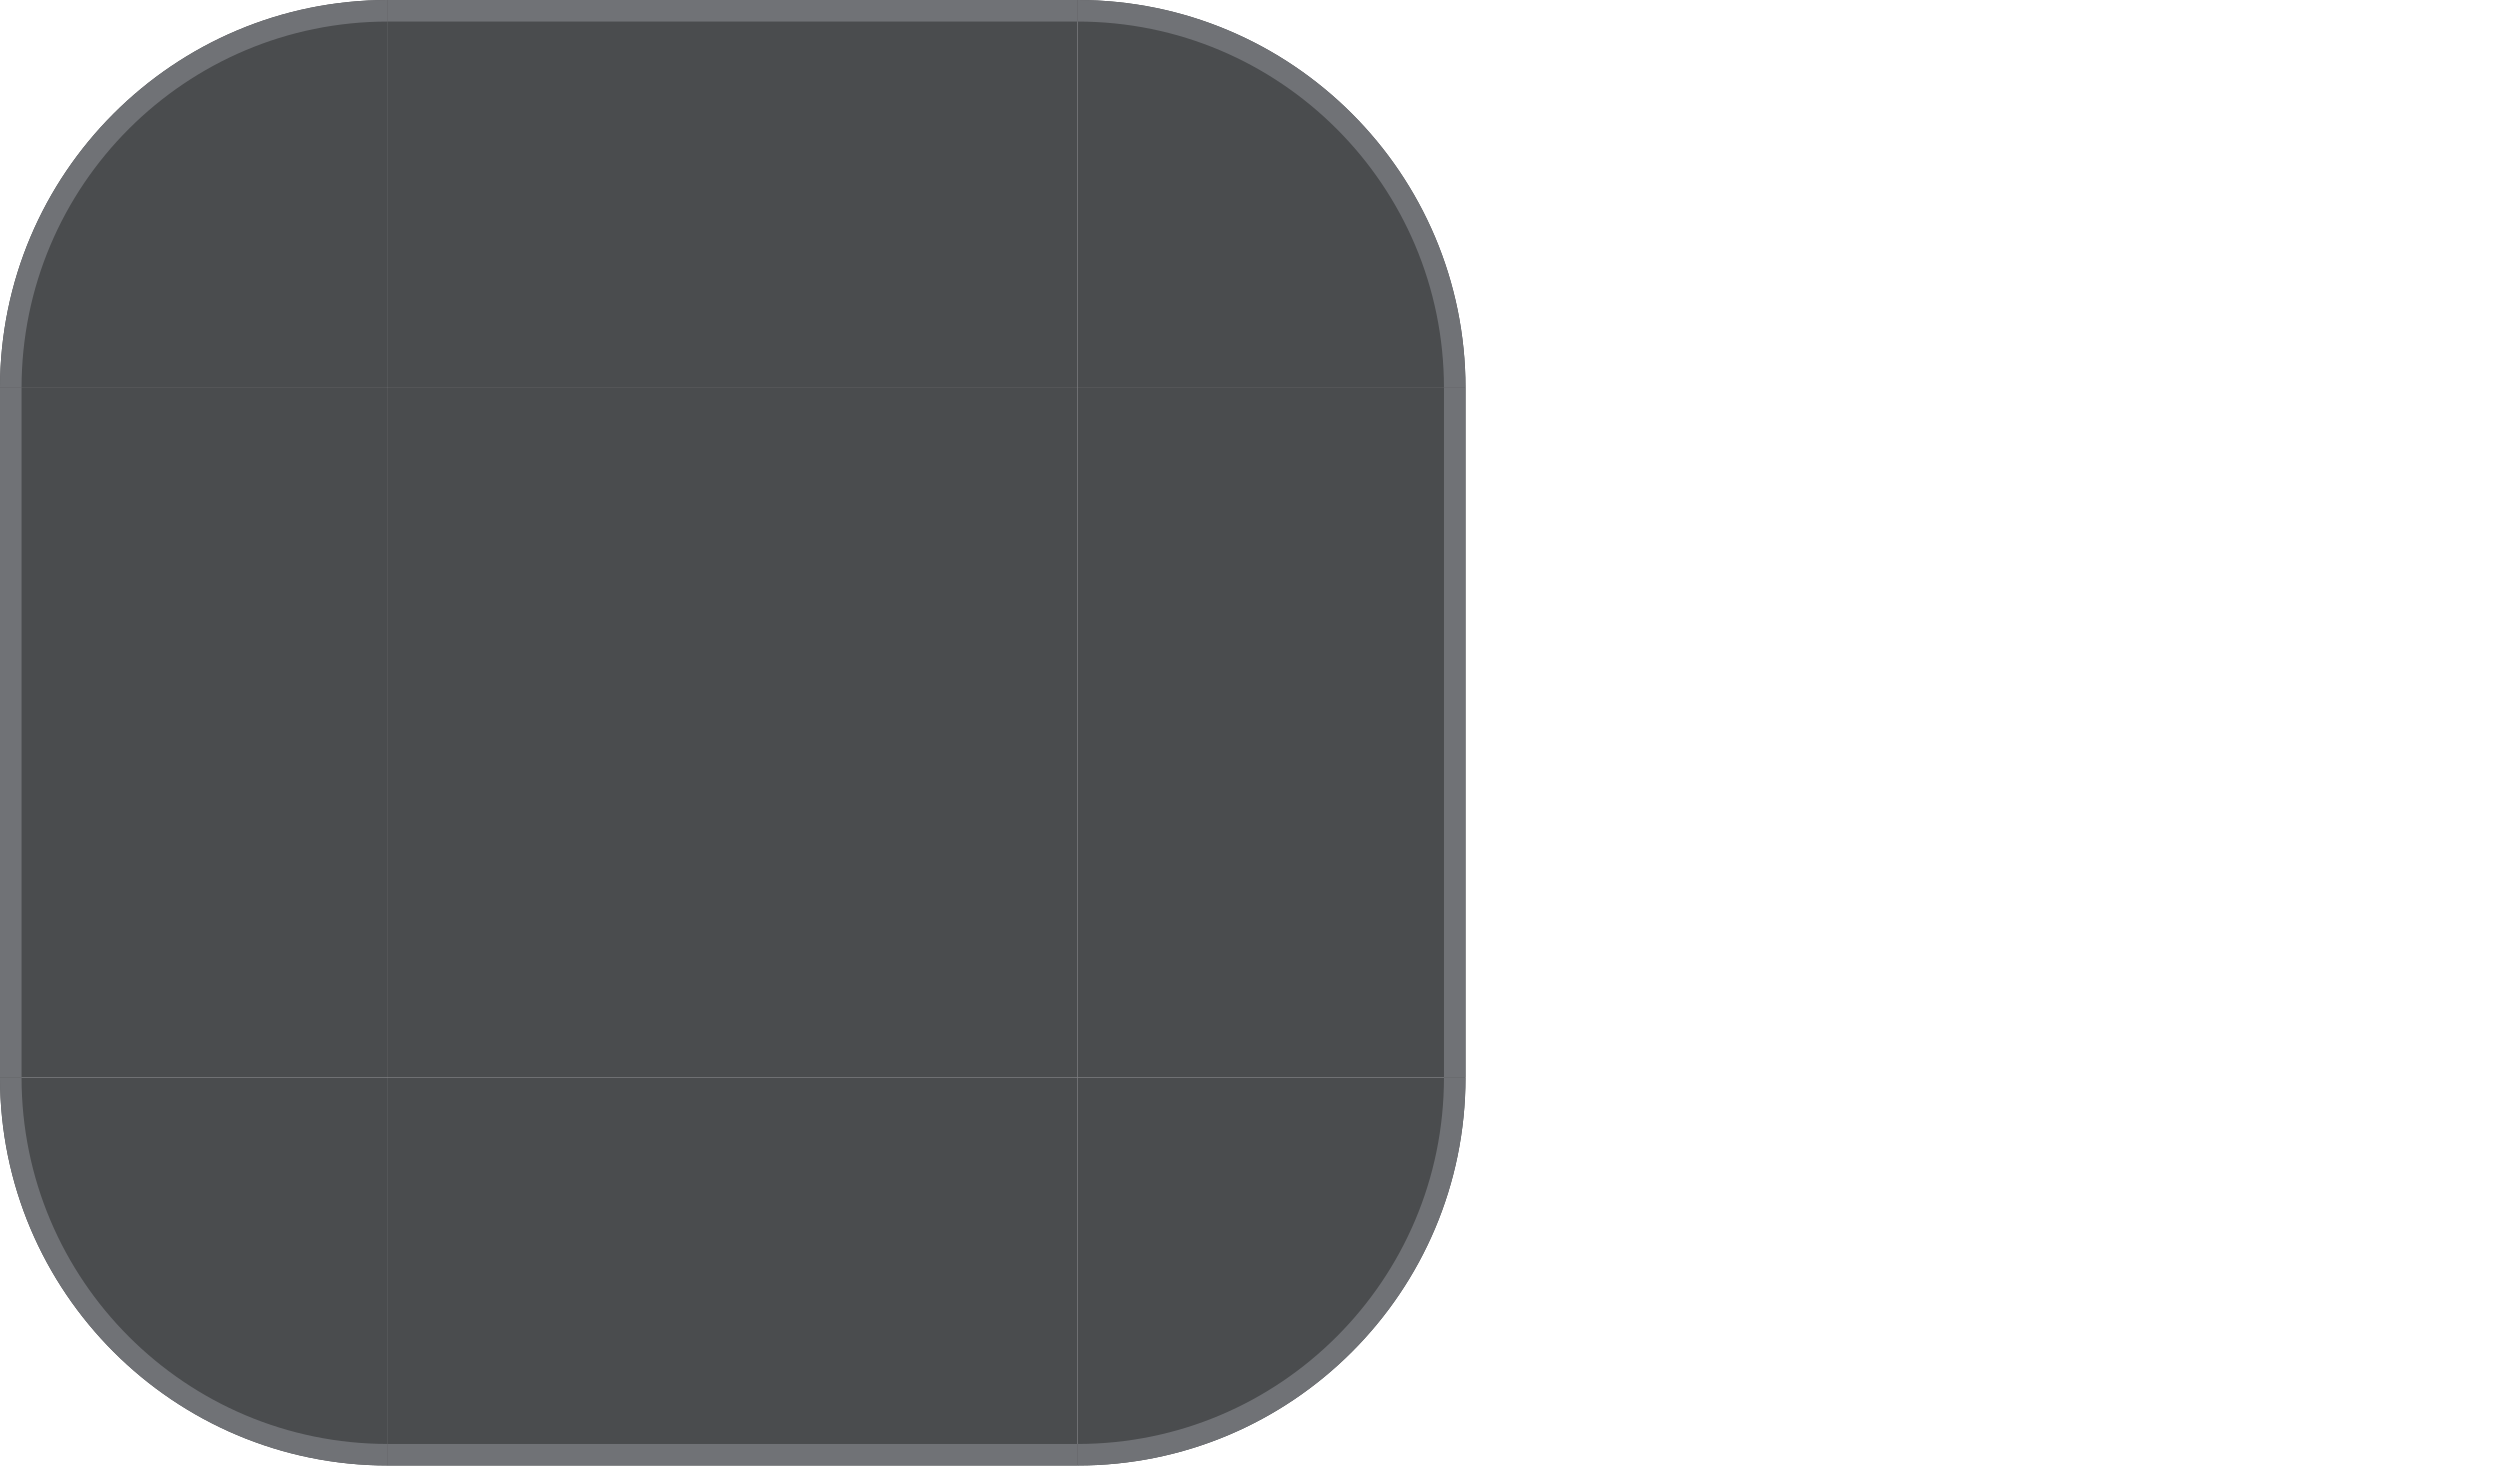
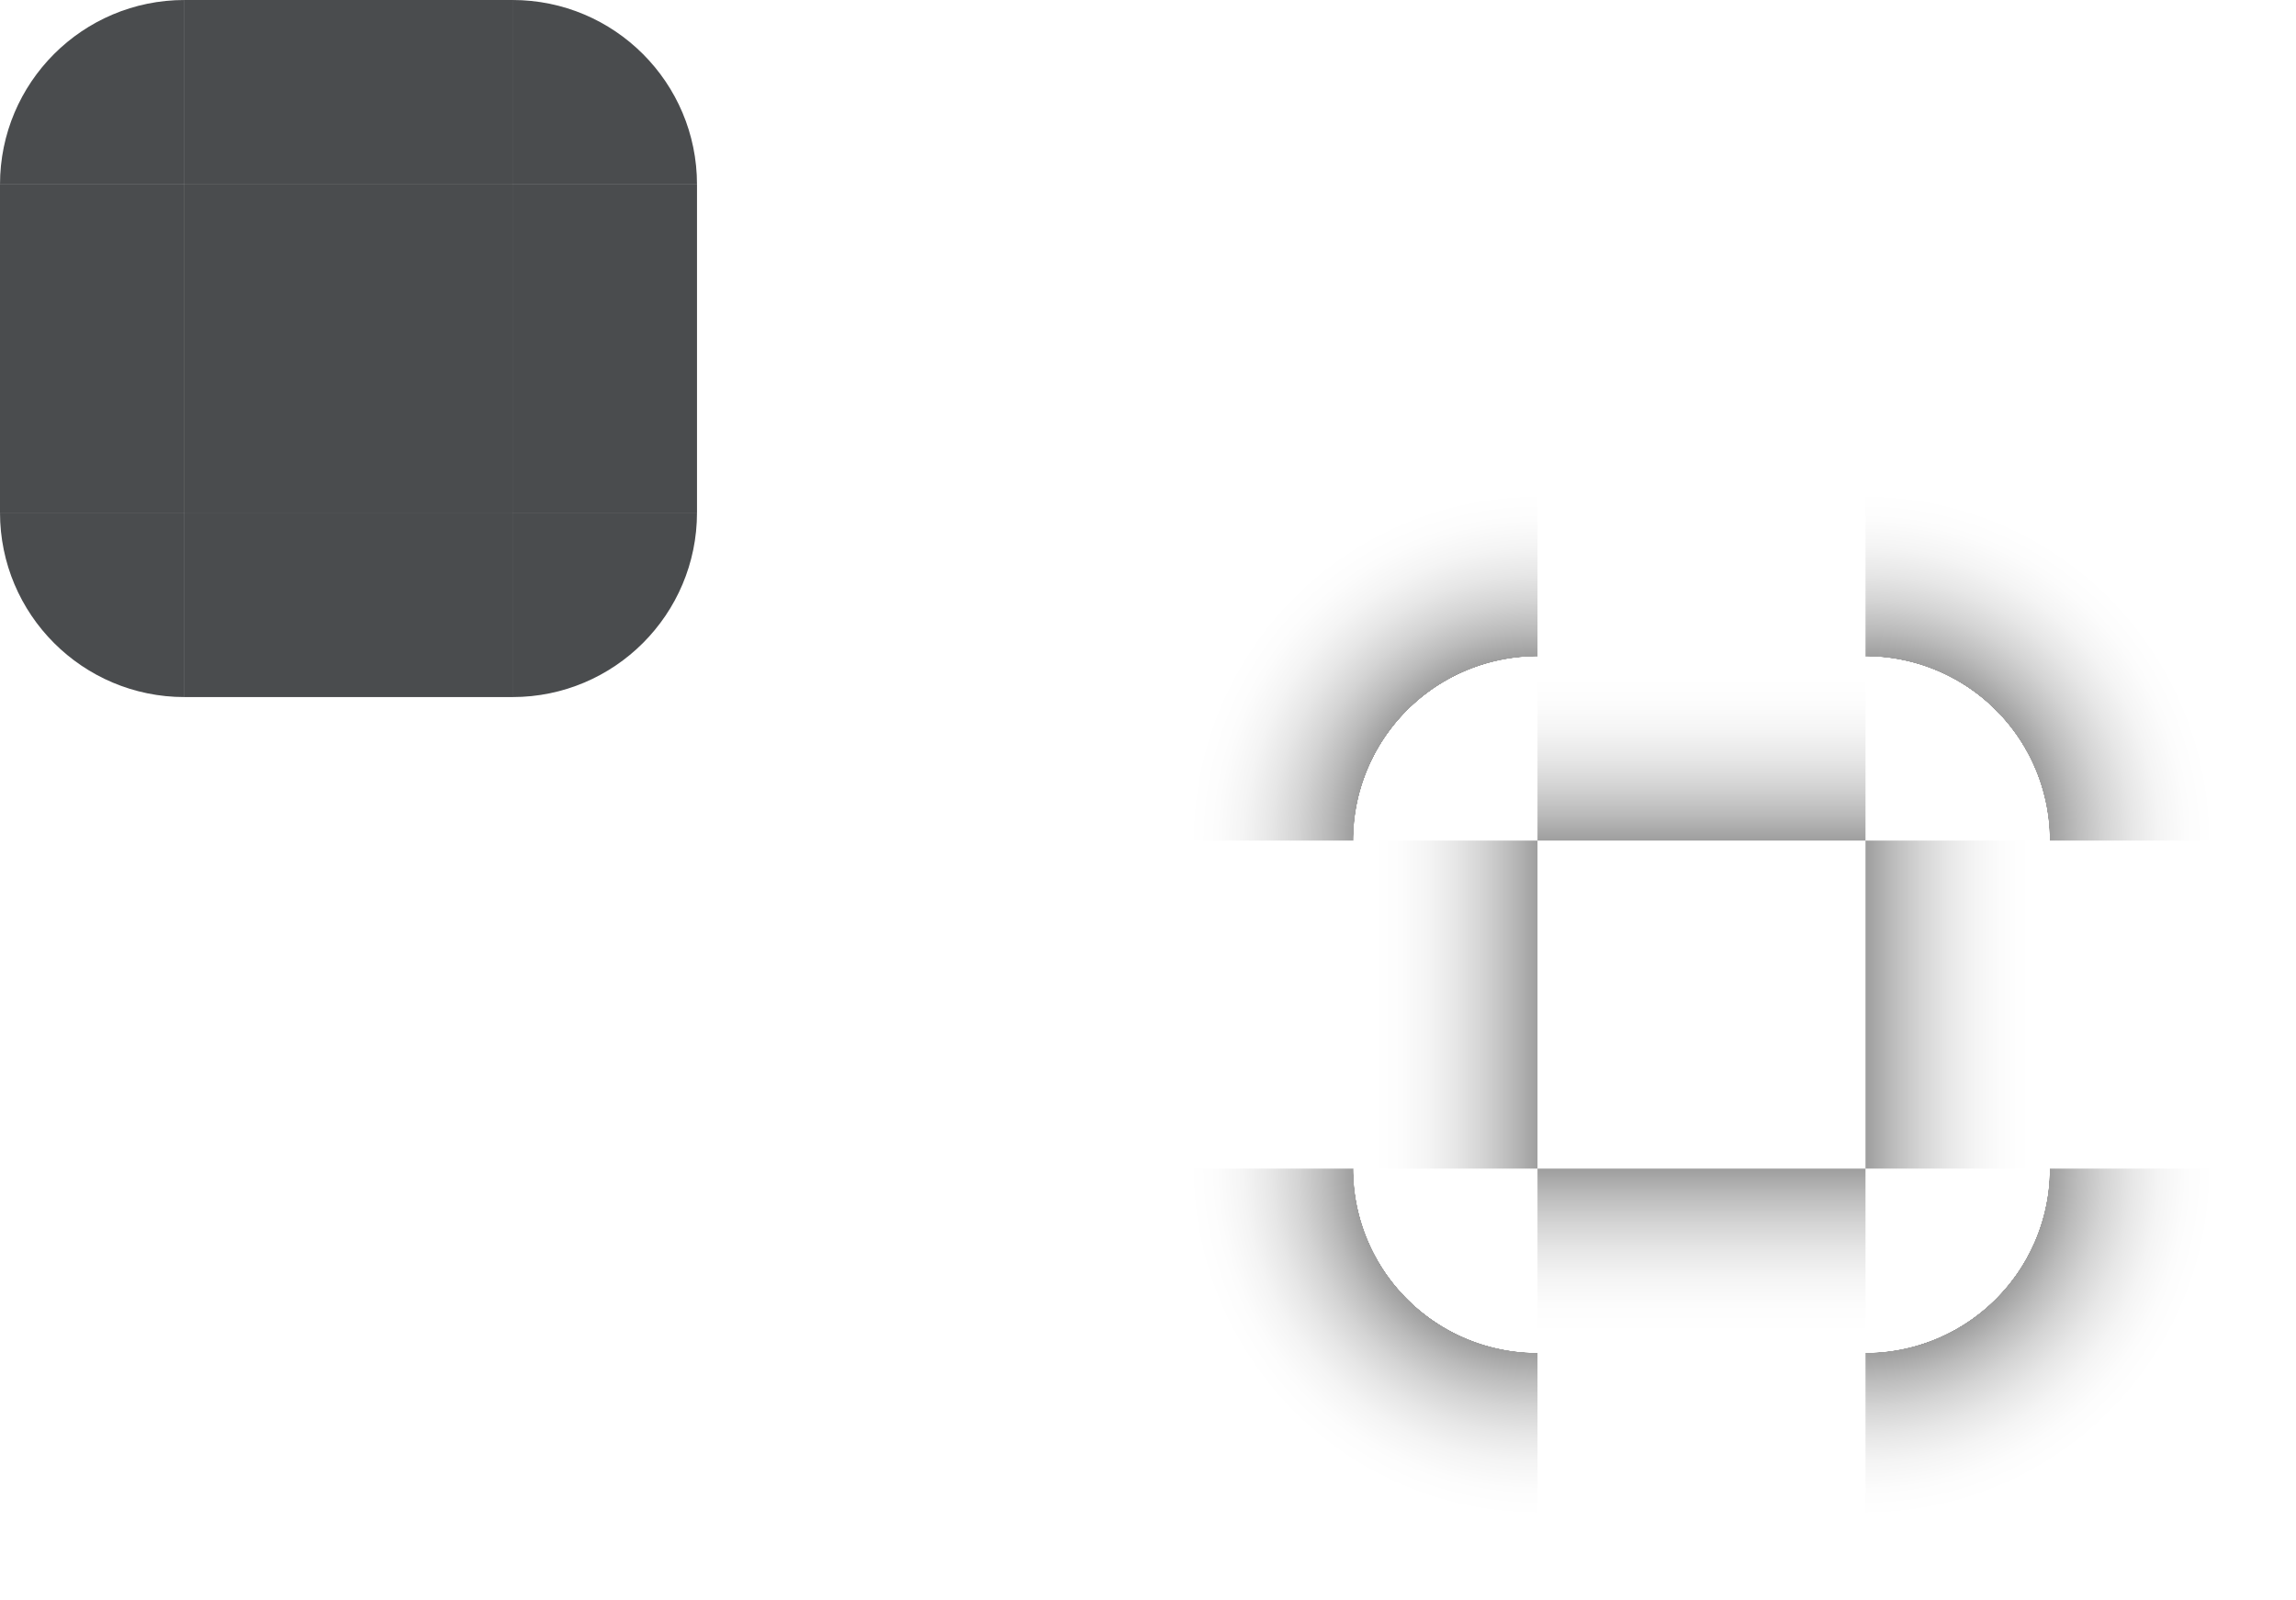
- <svg xmlns="http://www.w3.org/2000/svg" width="116" height="68" viewBox="0 0 116 68">
+ <svg xmlns="http://www.w3.org/2000/svg" width="224" height="156" viewBox="0 0 224 156">
+   <defs>
+     <radialGradient id="ro-shadow-topleft" gradientUnits="userSpaceOnUse" cx="150" cy="82" r="34">
+       <stop offset="0.528" stop-color="#000000" stop-opacity="0" />
+       <stop offset="0.529" stop-color="#000000" stop-opacity="0.38" />
+       <stop offset="0.608" stop-color="#000000" stop-opacity="0.264" />
+       <stop offset="0.686" stop-color="#000000" stop-opacity="0.169" />
+       <stop offset="0.765" stop-color="#000000" stop-opacity="0.095" />
+       <stop offset="0.843" stop-color="#000000" stop-opacity="0.042" />
+       <stop offset="0.922" stop-color="#000000" stop-opacity="0.011" />
+       <stop offset="1" stop-color="#000000" stop-opacity="0" />
+     </radialGradient>
+     <radialGradient id="ro-shadow-topright" gradientUnits="userSpaceOnUse" cx="182" cy="82" r="34">
+       <stop offset="0.528" stop-color="#000000" stop-opacity="0" />
+       <stop offset="0.529" stop-color="#000000" stop-opacity="0.38" />
+       <stop offset="0.608" stop-color="#000000" stop-opacity="0.264" />
+       <stop offset="0.686" stop-color="#000000" stop-opacity="0.169" />
+       <stop offset="0.765" stop-color="#000000" stop-opacity="0.095" />
+       <stop offset="0.843" stop-color="#000000" stop-opacity="0.042" />
+       <stop offset="0.922" stop-color="#000000" stop-opacity="0.011" />
+       <stop offset="1" stop-color="#000000" stop-opacity="0" />
+     </radialGradient>
+     <radialGradient id="ro-shadow-bottomleft" gradientUnits="userSpaceOnUse" cx="150" cy="114" r="34">
+       <stop offset="0.528" stop-color="#000000" stop-opacity="0" />
+       <stop offset="0.529" stop-color="#000000" stop-opacity="0.38" />
+       <stop offset="0.608" stop-color="#000000" stop-opacity="0.264" />
+       <stop offset="0.686" stop-color="#000000" stop-opacity="0.169" />
+       <stop offset="0.765" stop-color="#000000" stop-opacity="0.095" />
+       <stop offset="0.843" stop-color="#000000" stop-opacity="0.042" />
+       <stop offset="0.922" stop-color="#000000" stop-opacity="0.011" />
+       <stop offset="1" stop-color="#000000" stop-opacity="0" />
+     </radialGradient>
+     <radialGradient id="ro-shadow-bottomright" gradientUnits="userSpaceOnUse" cx="182" cy="114" r="34">
+       <stop offset="0.528" stop-color="#000000" stop-opacity="0" />
+       <stop offset="0.529" stop-color="#000000" stop-opacity="0.38" />
+       <stop offset="0.608" stop-color="#000000" stop-opacity="0.264" />
+       <stop offset="0.686" stop-color="#000000" stop-opacity="0.169" />
+       <stop offset="0.765" stop-color="#000000" stop-opacity="0.095" />
+       <stop offset="0.843" stop-color="#000000" stop-opacity="0.042" />
+       <stop offset="0.922" stop-color="#000000" stop-opacity="0.011" />
+       <stop offset="1" stop-color="#000000" stop-opacity="0" />
+     </radialGradient>
+     <linearGradient id="ro-shadow-top" x1="0" y1="1" x2="0" y2="0">
+       <stop offset="0" stop-color="#000000" stop-opacity="0.38" />
+       <stop offset="0.167" stop-color="#000000" stop-opacity="0.264" />
+       <stop offset="0.333" stop-color="#000000" stop-opacity="0.169" />
+       <stop offset="0.5" stop-color="#000000" stop-opacity="0.095" />
+       <stop offset="0.667" stop-color="#000000" stop-opacity="0.042" />
+       <stop offset="0.833" stop-color="#000000" stop-opacity="0.011" />
+       <stop offset="1" stop-color="#000000" stop-opacity="0" />
+     </linearGradient>
+     <linearGradient id="ro-shadow-bottom" x1="0" y1="0" x2="0" y2="1">
+       <stop offset="0" stop-color="#000000" stop-opacity="0.38" />
+       <stop offset="0.167" stop-color="#000000" stop-opacity="0.264" />
+       <stop offset="0.333" stop-color="#000000" stop-opacity="0.169" />
+       <stop offset="0.5" stop-color="#000000" stop-opacity="0.095" />
+       <stop offset="0.667" stop-color="#000000" stop-opacity="0.042" />
+       <stop offset="0.833" stop-color="#000000" stop-opacity="0.011" />
+       <stop offset="1" stop-color="#000000" stop-opacity="0" />
+     </linearGradient>
+     <linearGradient id="ro-shadow-left" x1="1" y1="0" x2="0" y2="0">
+       <stop offset="0" stop-color="#000000" stop-opacity="0.38" />
+       <stop offset="0.167" stop-color="#000000" stop-opacity="0.264" />
+       <stop offset="0.333" stop-color="#000000" stop-opacity="0.169" />
+       <stop offset="0.5" stop-color="#000000" stop-opacity="0.095" />
+       <stop offset="0.667" stop-color="#000000" stop-opacity="0.042" />
+       <stop offset="0.833" stop-color="#000000" stop-opacity="0.011" />
+       <stop offset="1" stop-color="#000000" stop-opacity="0" />
+     </linearGradient>
+     <linearGradient id="ro-shadow-right" x1="0" y1="0" x2="1" y2="0">
+       <stop offset="0" stop-color="#000000" stop-opacity="0.38" />
+       <stop offset="0.167" stop-color="#000000" stop-opacity="0.264" />
+       <stop offset="0.333" stop-color="#000000" stop-opacity="0.169" />
+       <stop offset="0.5" stop-color="#000000" stop-opacity="0.095" />
+       <stop offset="0.667" stop-color="#000000" stop-opacity="0.042" />
+       <stop offset="0.833" stop-color="#000000" stop-opacity="0.011" />
+       <stop offset="1" stop-color="#000000" stop-opacity="0" />
+     </linearGradient>
+   </defs>
  <g id="topleft">
    <path d="M 18,18 L 0,18 A 18,18 0 0 1 18,0 Z" fill="#2B2D2F" fill-opacity="0.85" />
-     <path d="M 0,18 A 18,18 0 0 1 18,0 L 18,1 A 17,17 0 0 0 1,18 Z" fill="#707276" fill-opacity="1.0" />
  </g>
  <g id="topright">
    <path d="M 50,18 L 68,18 A 18,18 0 0 0 50,0 Z" fill="#2B2D2F" fill-opacity="0.85" />
-     <path d="M 68,18 A 18,18 0 0 0 50,0 L 50,1 A 17,17 0 0 1 67,18 Z" fill="#707276" fill-opacity="1.0" />
  </g>
  <g id="bottomleft">
    <path d="M 18,50 L 0,50 A 18,18 0 0 0 18,68 Z" fill="#2B2D2F" fill-opacity="0.85" />
-     <path d="M 0,50 A 18,18 0 0 0 18,68 L 18,67 A 17,17 0 0 1 1,50 Z" fill="#707276" fill-opacity="1.0" />
  </g>
  <g id="bottomright">
    <path d="M 50,50 L 68,50 A 18,18 0 0 1 50,68 Z" fill="#2B2D2F" fill-opacity="0.85" />
-     <path d="M 68,50 A 18,18 0 0 1 50,68 L 50,67 A 17,17 0 0 0 67,50 Z" fill="#707276" fill-opacity="1.0" />
  </g>
  <g id="top">
    <rect x="18" y="0" width="32" height="18" fill="#2B2D2F" fill-opacity="0.85" />
-     <rect x="18" y="0" width="32" height="1" fill="#707276" fill-opacity="1.0" />
  </g>
  <g id="bottom">
    <rect x="18" y="50" width="32" height="18" fill="#2B2D2F" fill-opacity="0.85" />
-     <rect x="18" y="67" width="32" height="1" fill="#707276" fill-opacity="1.0" />
  </g>
  <g id="left">
    <rect x="0" y="18" width="18" height="32" fill="#2B2D2F" fill-opacity="0.85" />
-     <rect x="0" y="18" width="1" height="32" fill="#707276" fill-opacity="1.0" />
  </g>
  <g id="right">
    <rect x="50" y="18" width="18" height="32" fill="#2B2D2F" fill-opacity="0.85" />
-     <rect x="67" y="18" width="1" height="32" fill="#707276" fill-opacity="1.0" />
  </g>
  <g id="center">
    <rect x="18" y="18" width="32" height="32" fill="#2B2D2F" fill-opacity="0.85" />
  </g>
  <rect id="hint-top-margin" x="76" y="0" width="1" height="4" fill-opacity="0" />
  <rect id="hint-bottom-margin" x="80" y="0" width="1" height="4" fill-opacity="0" />
  <rect id="hint-left-margin" x="84" y="0" width="4" height="1" fill-opacity="0" />
  <rect id="hint-right-margin" x="84" y="4" width="4" height="1" fill-opacity="0" />
  <rect id="hint-stretch-borders" x="76" y="12" width="1" height="1" fill-opacity="0" />
+   <rect id="shadow-topleft" x="116" y="48" width="34" height="34" fill="url(#ro-shadow-topleft)" />
+   <rect id="shadow-topright" x="182" y="48" width="34" height="34" fill="url(#ro-shadow-topright)" />
+   <rect id="shadow-bottomleft" x="116" y="114" width="34" height="34" fill="url(#ro-shadow-bottomleft)" />
+   <rect id="shadow-bottomright" x="182" y="114" width="34" height="34" fill="url(#ro-shadow-bottomright)" />
+   <rect id="shadow-top" x="150" y="66" width="32" height="16" fill="url(#ro-shadow-top)" />
+   <rect id="shadow-bottom" x="150" y="114" width="32" height="16" fill="url(#ro-shadow-bottom)" />
+   <rect id="shadow-left" x="134" y="82" width="16" height="32" fill="url(#ro-shadow-left)" />
+   <rect id="shadow-right" x="182" y="82" width="16" height="32" fill="url(#ro-shadow-right)" />
+   <rect id="shadow-hint-top-margin" x="116" y="8" width="1" height="16" fill-opacity="0" />
+   <rect id="shadow-hint-bottom-margin" x="120" y="8" width="1" height="16" fill-opacity="0" />
+   <rect id="shadow-hint-left-margin" x="124" y="8" width="16" height="1" fill-opacity="0" />
+   <rect id="shadow-hint-right-margin" x="124" y="12" width="16" height="1" fill-opacity="0" />
</svg>
